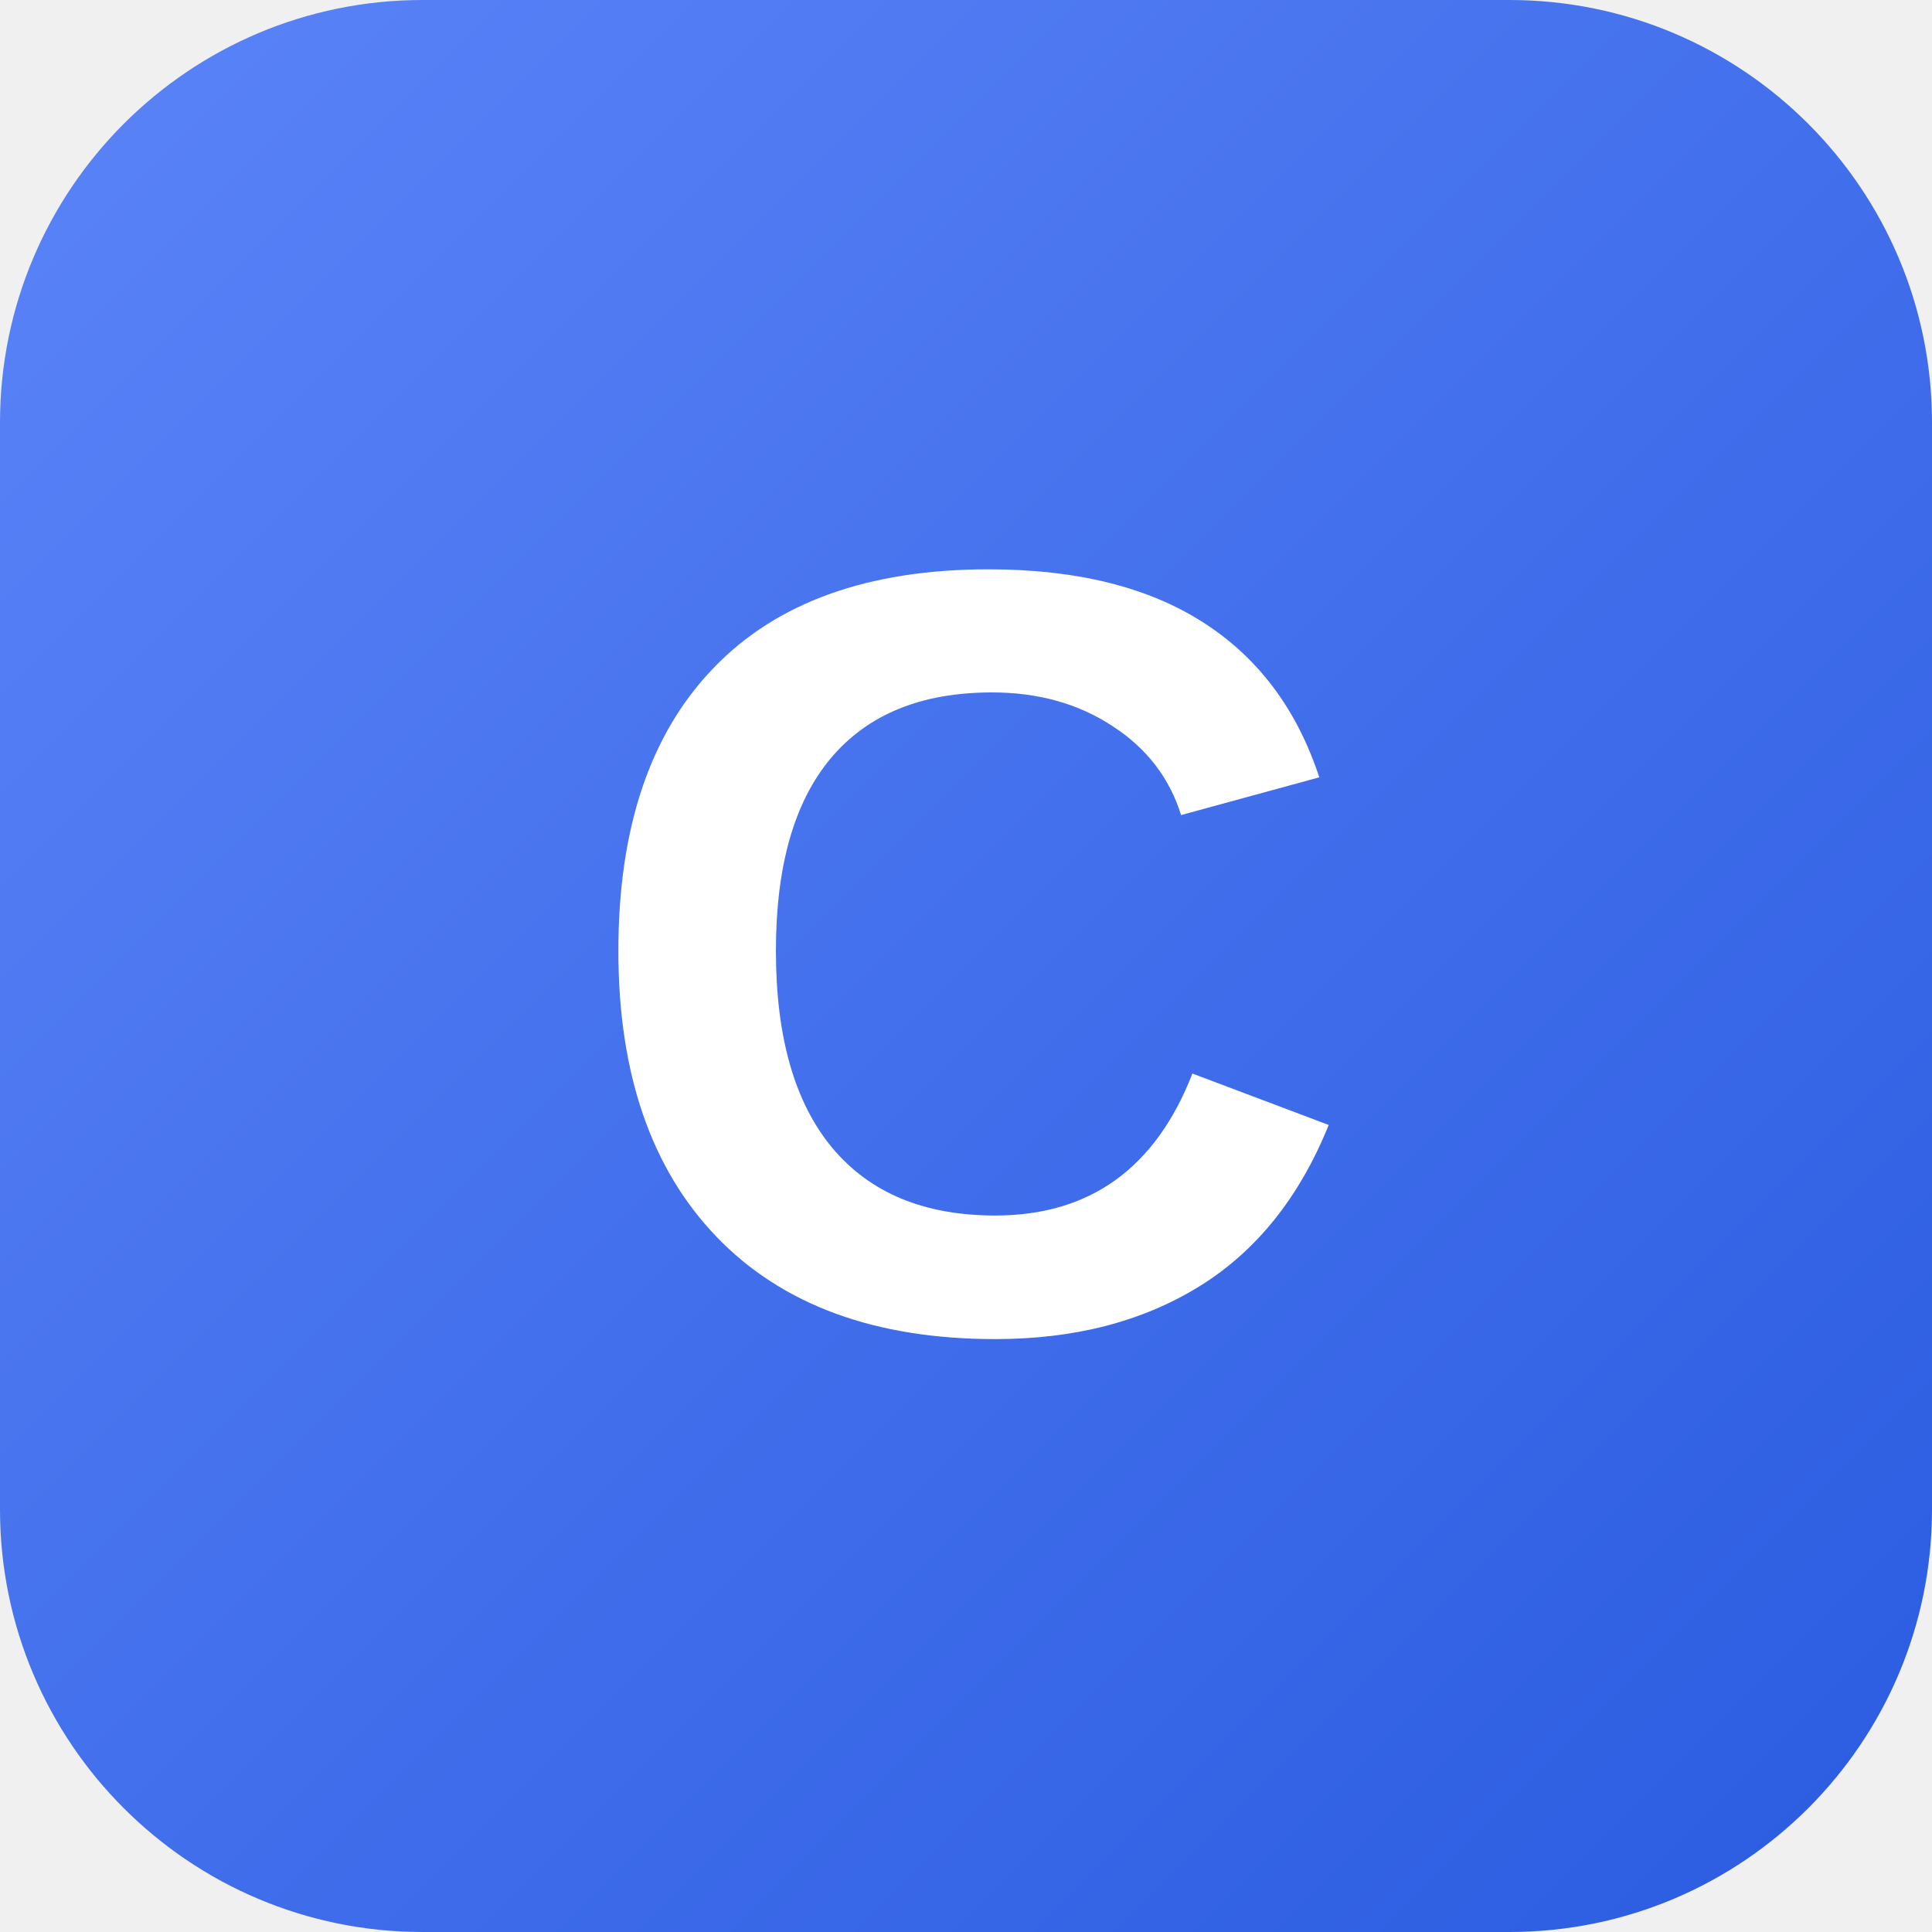
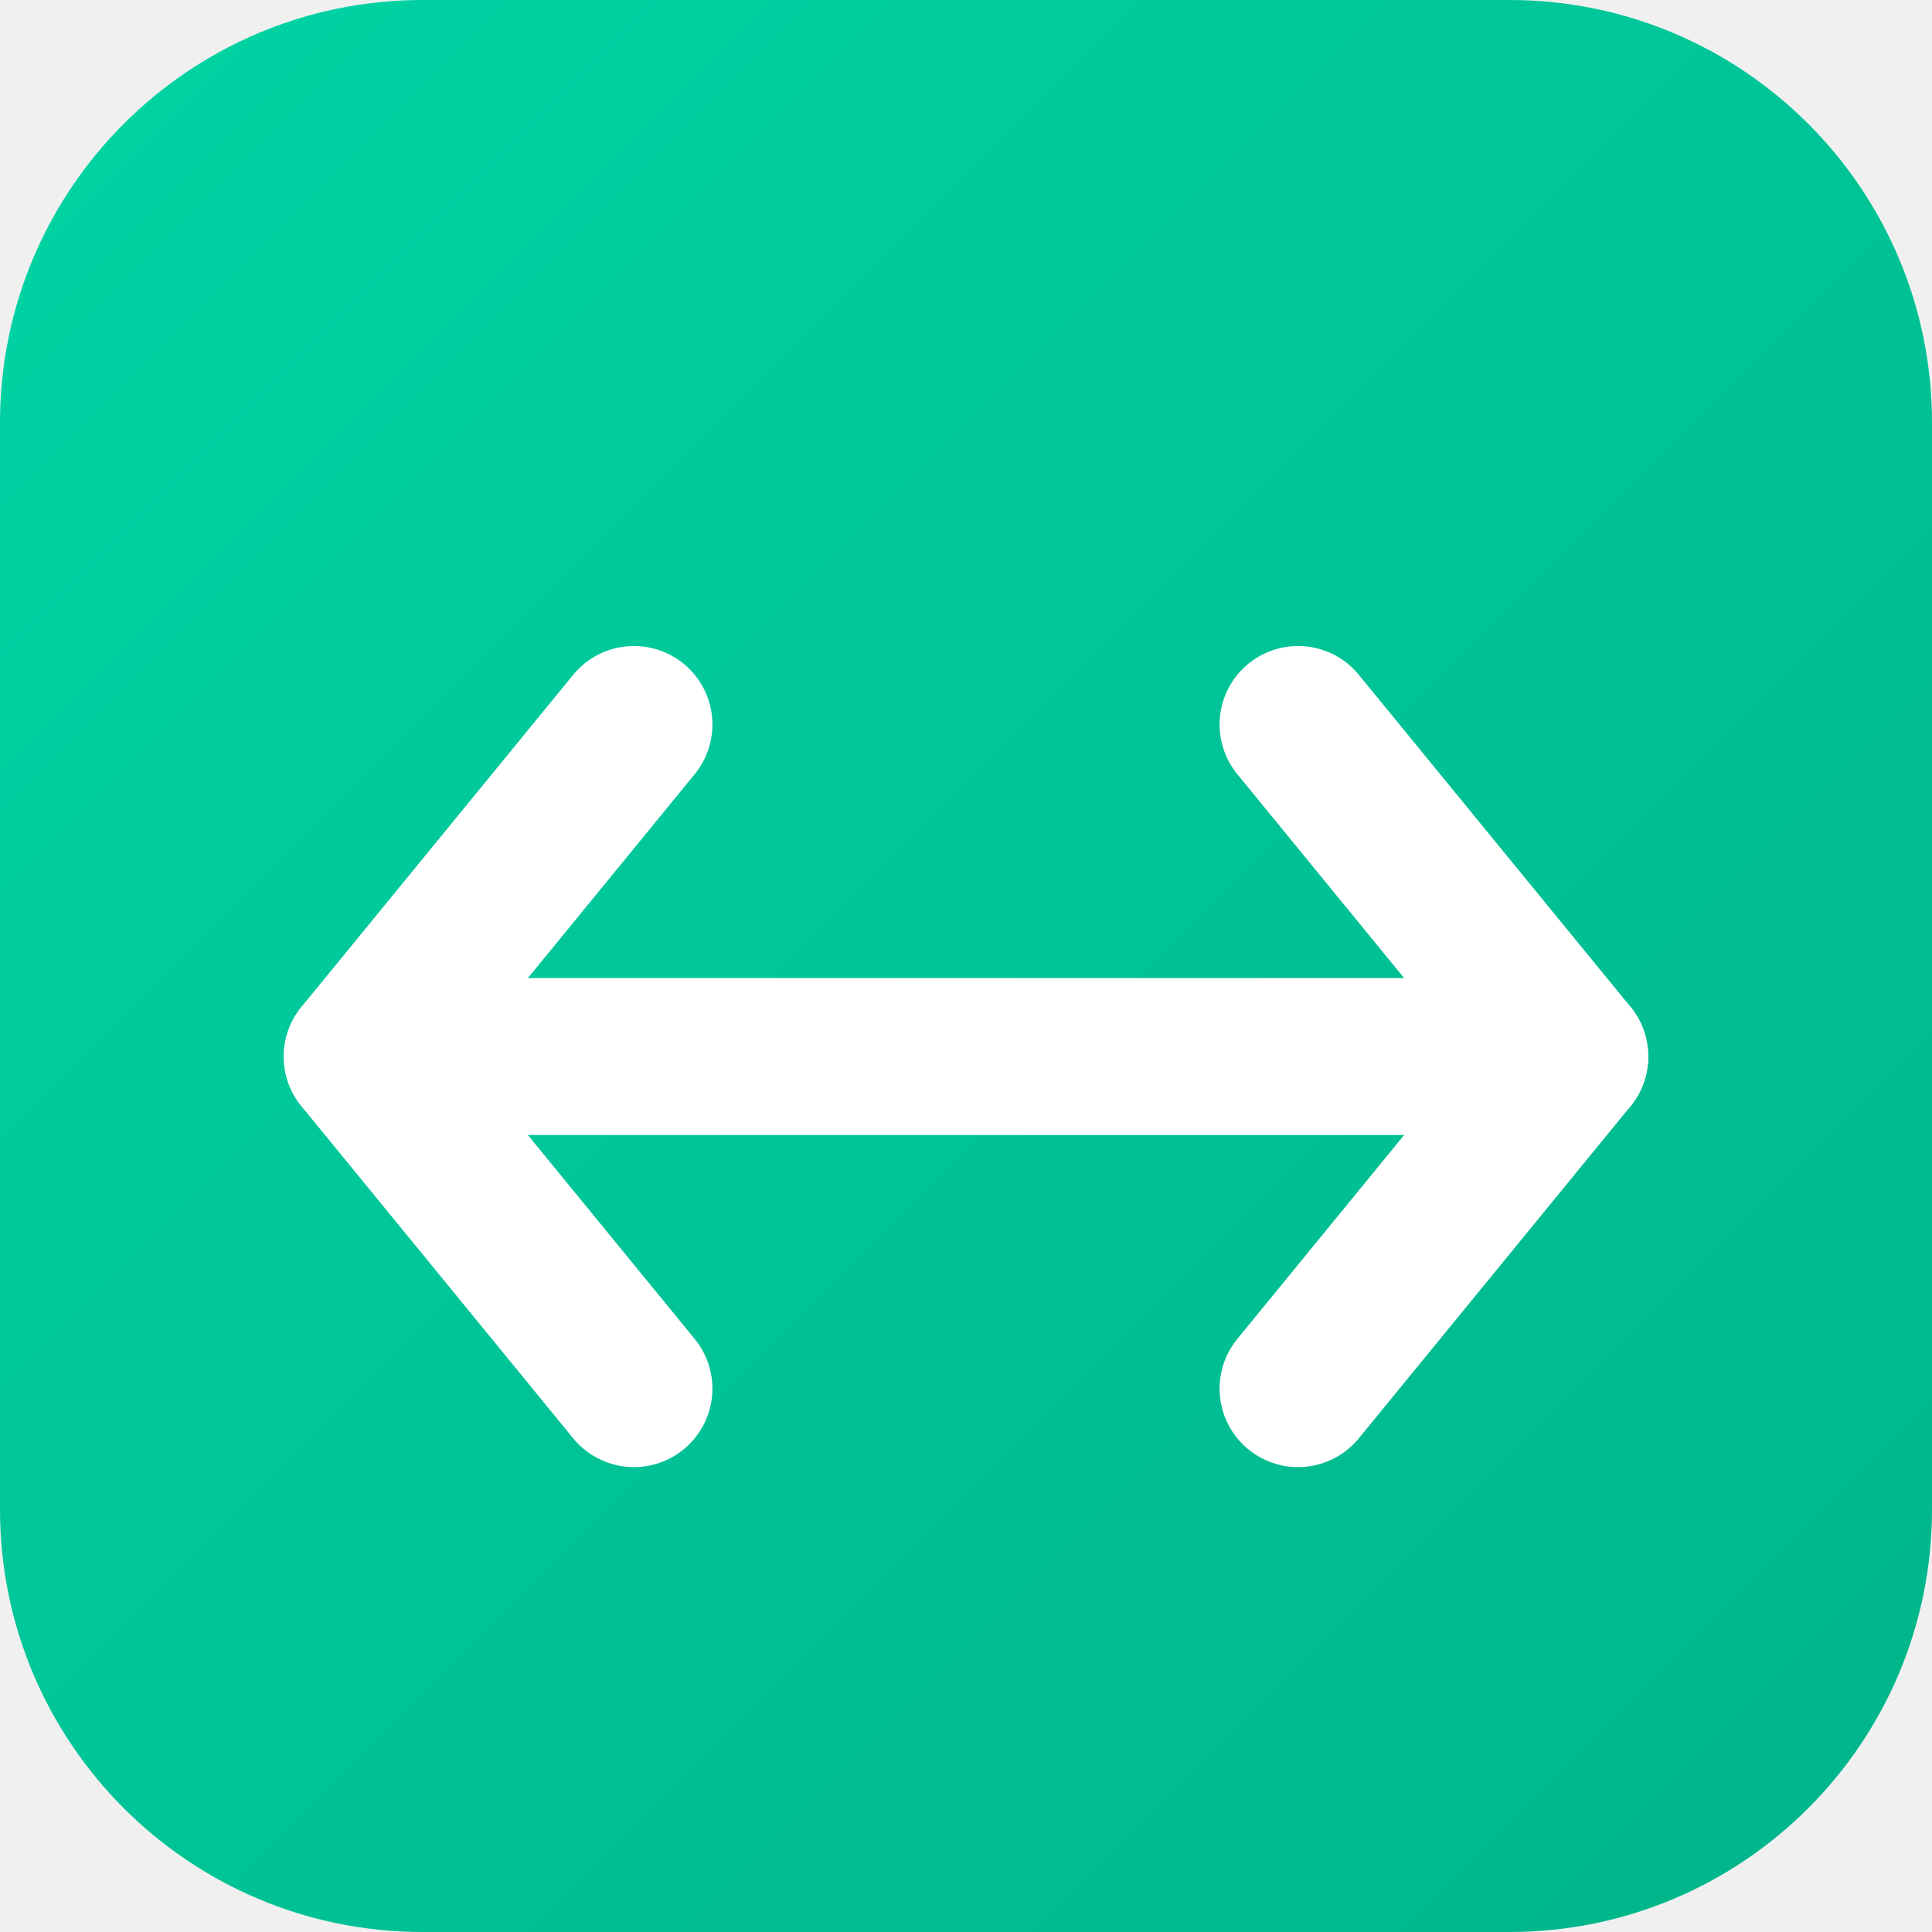
<svg xmlns="http://www.w3.org/2000/svg" viewBox="0 0 64 64">
  <defs>
    <linearGradient id="g" x1="0" y1="0" x2="1" y2="1">
-       <stop offset="0" stop-color="#5b84f8" />
-       <stop offset="1" stop-color="#2a5be0" />
+       <stop offset="0" stop-color="#00d4a4" />
+       <stop offset="1" stop-color="#00b48a" />
    </linearGradient>
  </defs>
  <rect width="64" height="64" rx="14" fill="url(#g)" />
-   <text x="32" y="44" font-family="Arial, Helvetica, sans-serif" font-size="36" font-weight="800" fill="#ffffff" text-anchor="middle">C</text>
+   <g fill="none" stroke="#ffffff" stroke-width="5.2" stroke-linecap="round" stroke-linejoin="round">
+     <path d="M12 35h40" />
+     <path d="M21 24l-9 11 9 11" />
+     <path d="M43 24l9 11-9 11" />
+   </g>
</svg>
